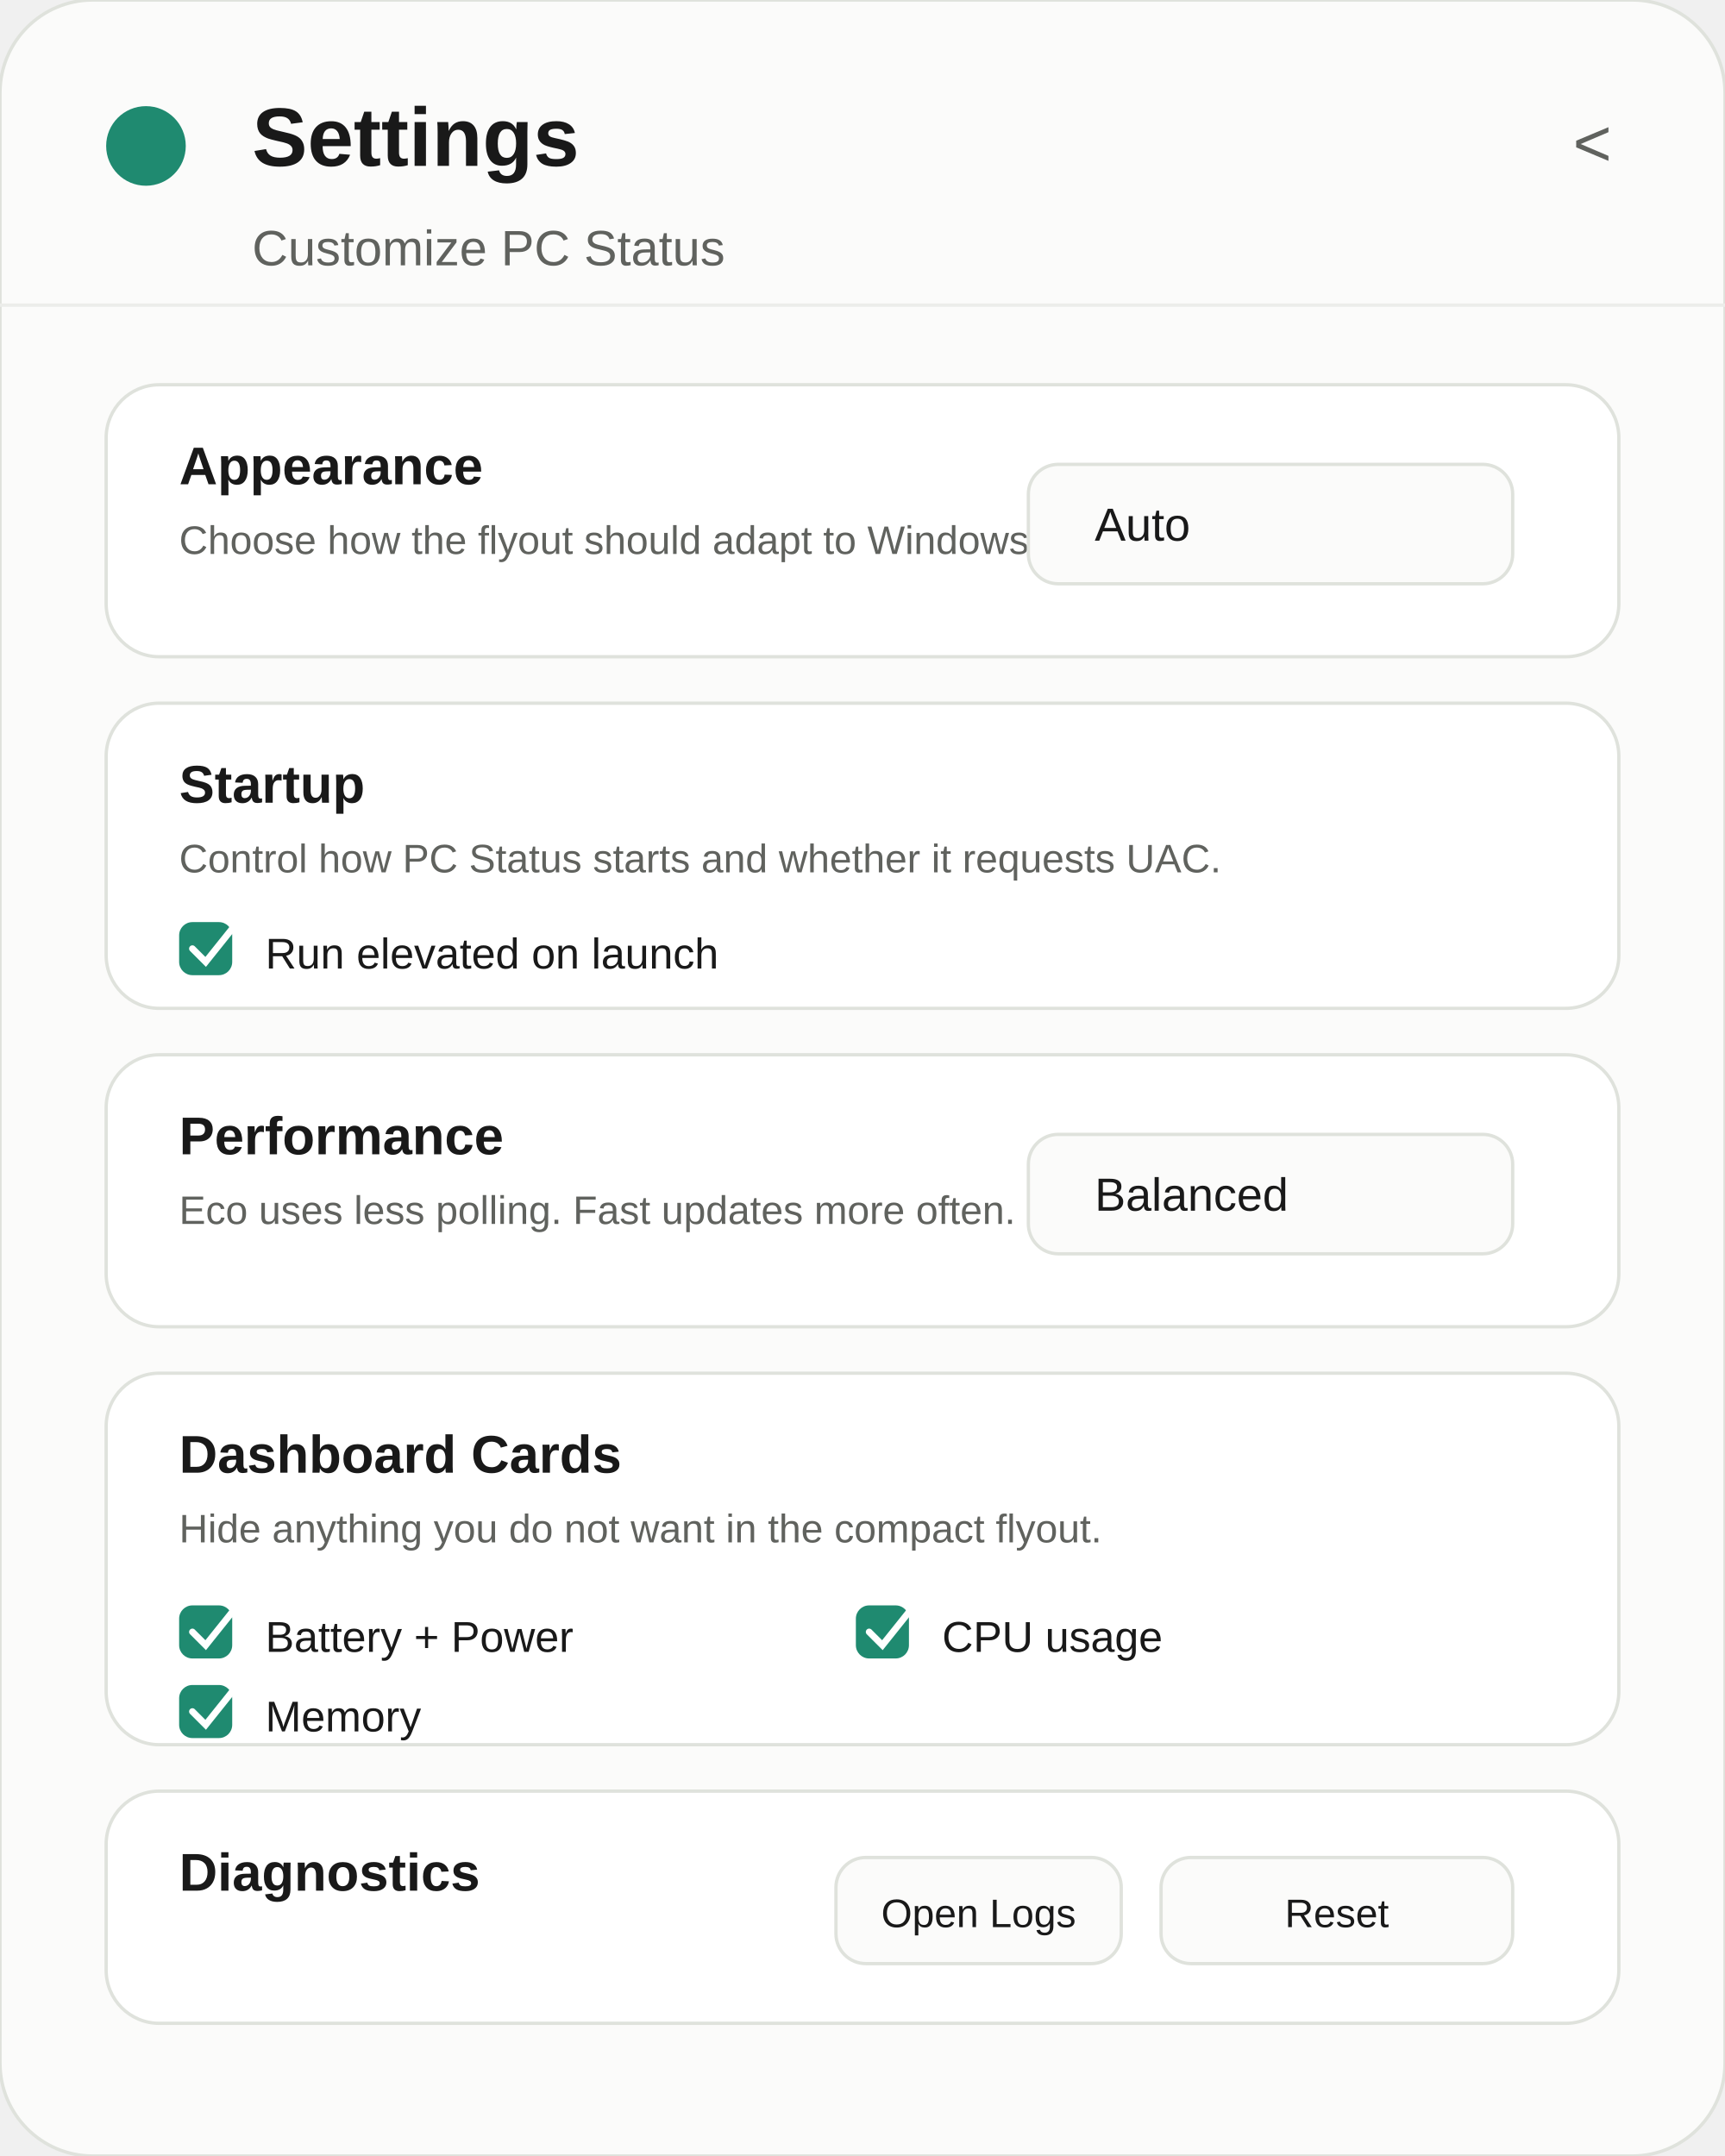
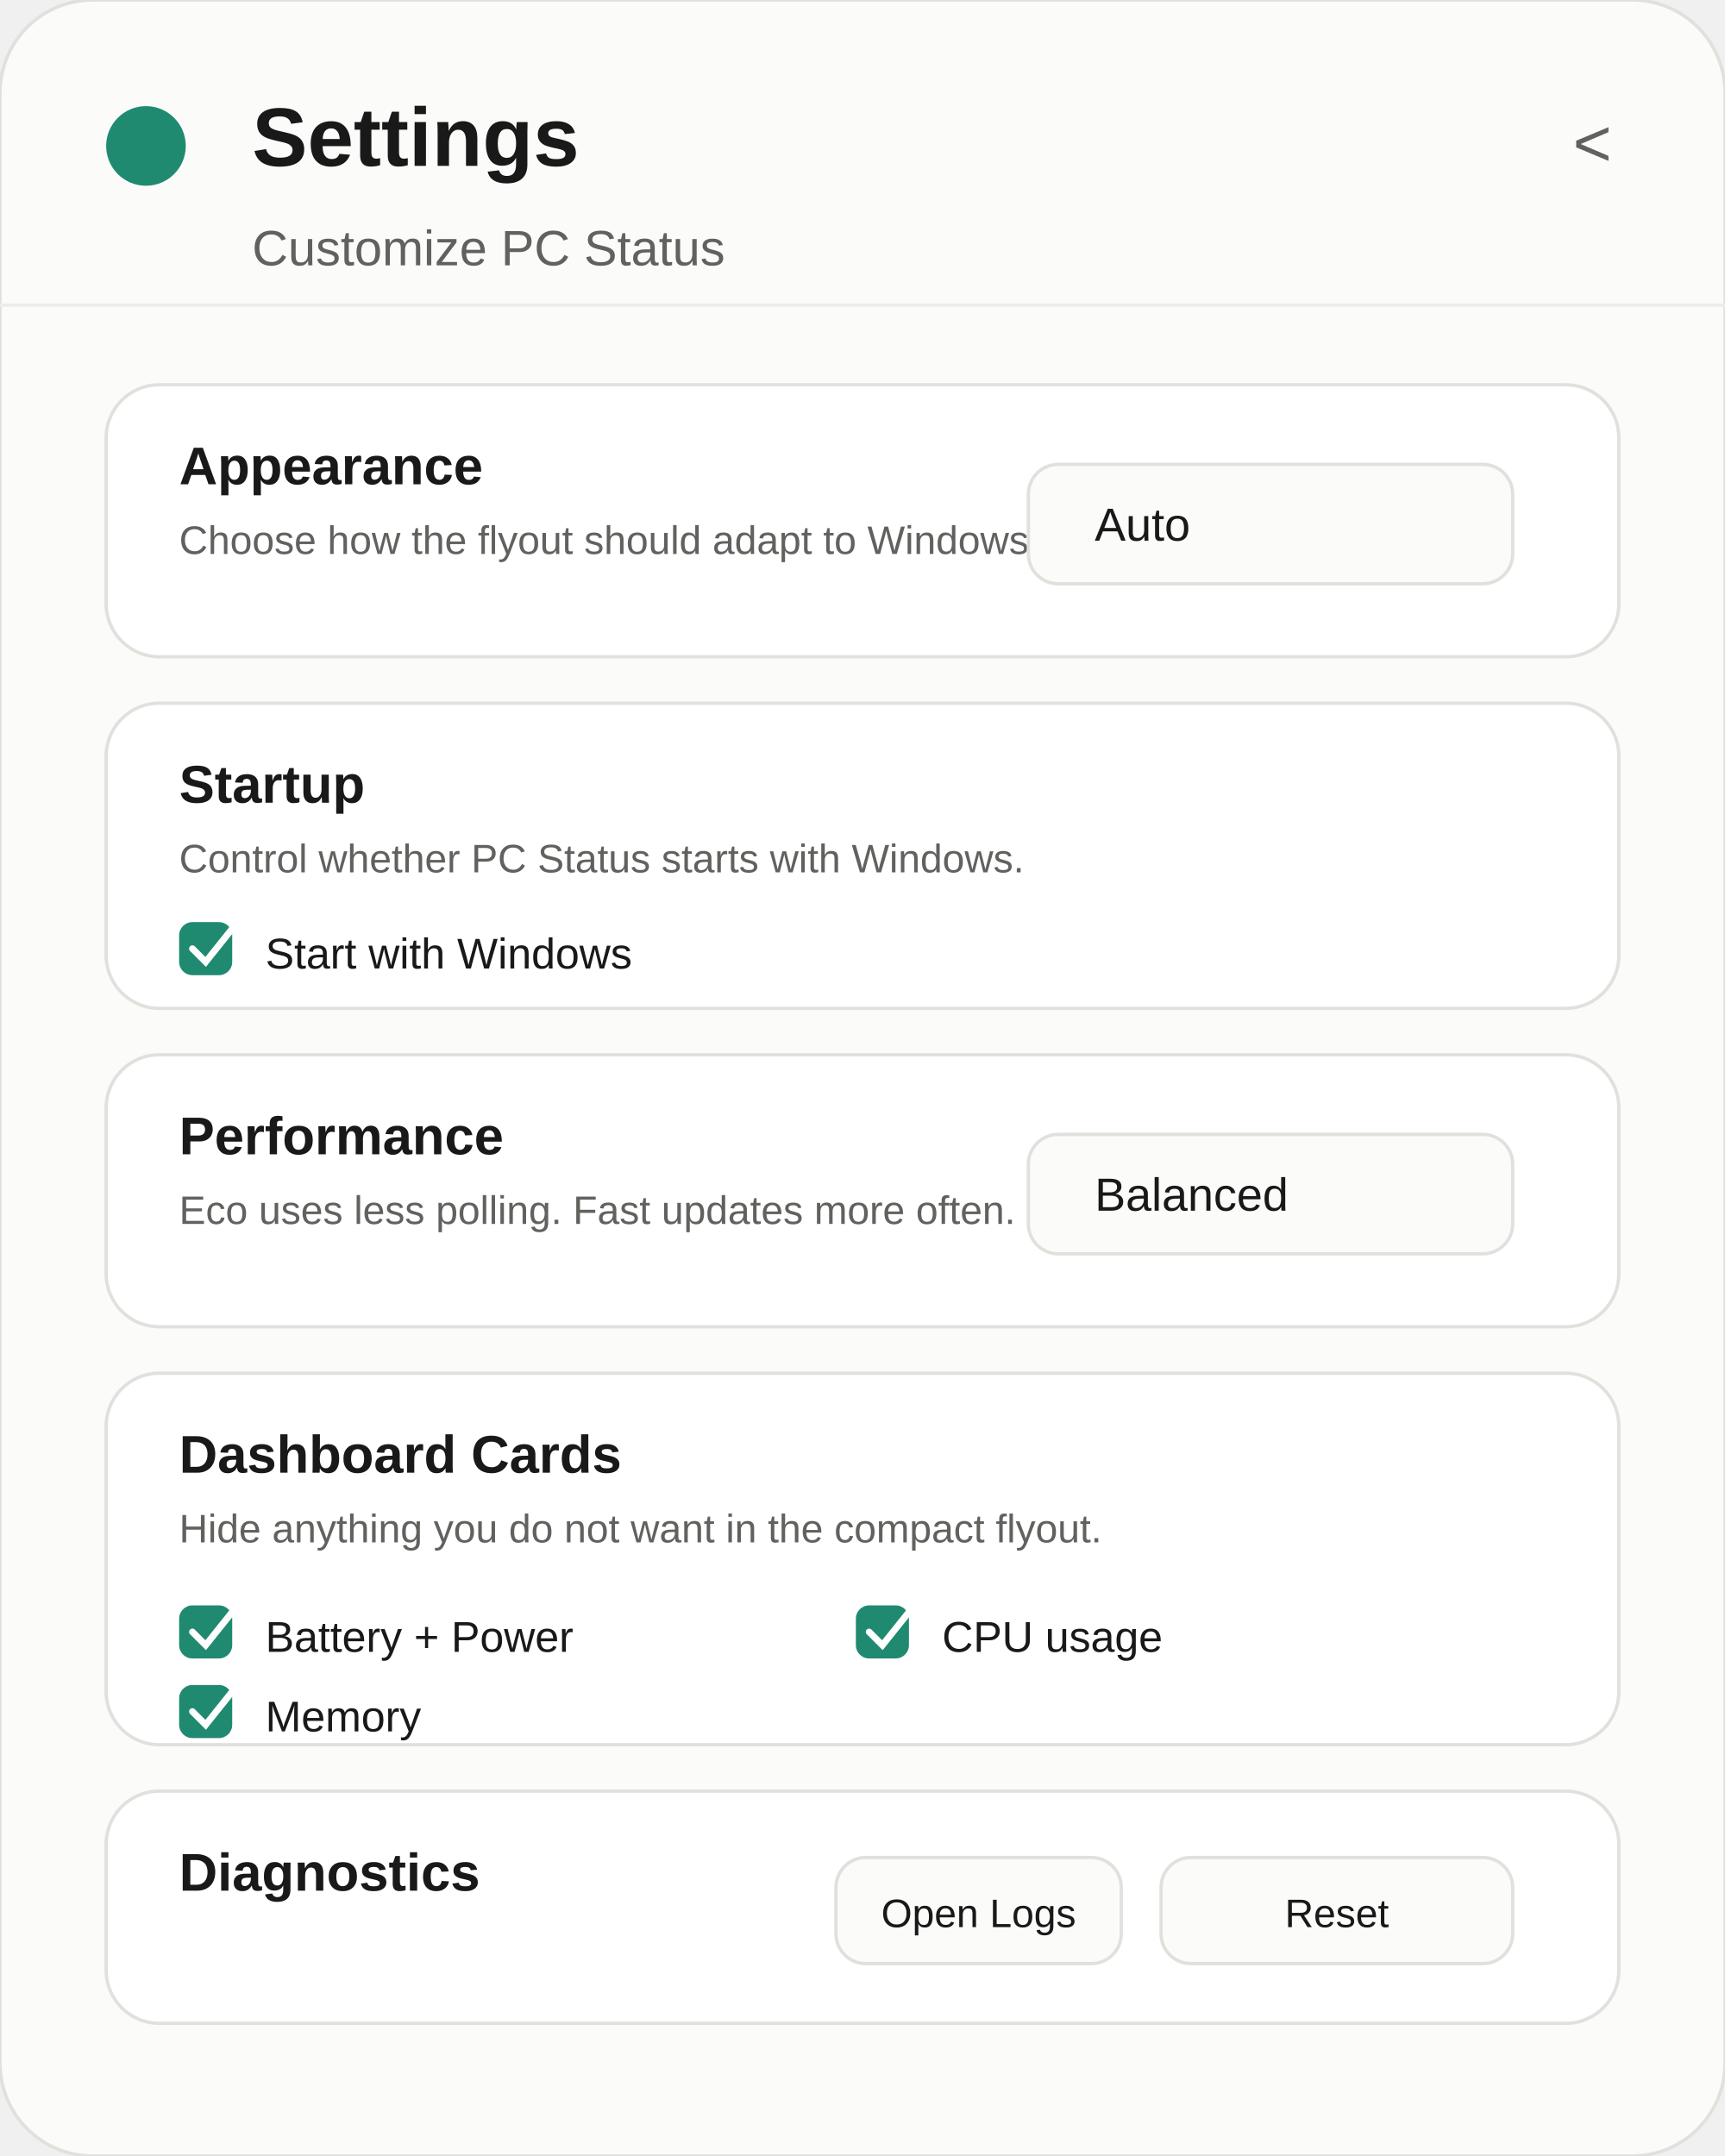
<svg xmlns="http://www.w3.org/2000/svg" width="520" height="650" viewBox="0 0 520 650" role="img" aria-labelledby="title desc">
  <rect width="520" height="650" rx="28" fill="#fbfbfa" stroke="#dfe2dc" />
  <g transform="translate(28 24)">
    <circle cx="16" cy="20" r="12" fill="#1f8a70" />
    <text x="48" y="26" fill="#191919" font-family="Segoe UI, Arial, sans-serif" font-size="25" font-weight="700">Settings</text>
    <text x="48" y="56" fill="#60625e" font-family="Segoe UI, Arial, sans-serif" font-size="15">Customize PC Status</text>
    <text x="452" y="26" fill="#60625e" font-family="Segoe UI, Arial, sans-serif" font-size="20" text-anchor="middle">&lt;</text>
  </g>
  <line x1="0" x2="520" y1="92" y2="92" stroke="#ecedea" />
  <g transform="translate(32 116)">
    <rect width="456" height="82" rx="16" fill="#ffffff" stroke="#dfe2dc" />
    <text x="22" y="30" fill="#191919" font-family="Segoe UI, Arial, sans-serif" font-size="16" font-weight="700">Appearance</text>
    <text x="22" y="51" fill="#60625e" font-family="Segoe UI, Arial, sans-serif" font-size="12">Choose how the flyout should adapt to Windows.</text>
    <rect x="278" y="24" width="146" height="36" rx="9" fill="#fbfbfa" stroke="#dfe2dc" />
    <text x="298" y="47" fill="#191919" font-family="Segoe UI, Arial, sans-serif" font-size="14">Auto</text>
  </g>
  <g transform="translate(32 212)">
    <rect width="456" height="92" rx="16" fill="#ffffff" stroke="#dfe2dc" />
    <text x="22" y="30" fill="#191919" font-family="Segoe UI, Arial, sans-serif" font-size="16" font-weight="700">Startup</text>
-     <text x="22" y="51" fill="#60625e" font-family="Segoe UI, Arial, sans-serif" font-size="12">Control how PC Status starts and whether it requests UAC.</text>
+     <text x="22" y="51" fill="#60625e" font-family="Segoe UI, Arial, sans-serif" font-size="12">Control whether PC Status starts with Windows.</text>
    <rect x="22" y="66" width="16" height="16" rx="4" fill="#1f8a70" />
    <path d="M26 74l4 4 8-10" fill="none" stroke="#ffffff" stroke-width="2" stroke-linecap="round" />
-     <text x="48" y="80" fill="#191919" font-family="Segoe UI, Arial, sans-serif" font-size="13">Run elevated on launch</text>
+     <text x="48" y="80" fill="#191919" font-family="Segoe UI, Arial, sans-serif" font-size="13">Start with Windows</text>
  </g>
  <g transform="translate(32 318)">
    <rect width="456" height="82" rx="16" fill="#ffffff" stroke="#dfe2dc" />
    <text x="22" y="30" fill="#191919" font-family="Segoe UI, Arial, sans-serif" font-size="16" font-weight="700">Performance</text>
    <text x="22" y="51" fill="#60625e" font-family="Segoe UI, Arial, sans-serif" font-size="12">Eco uses less polling. Fast updates more often.</text>
    <rect x="278" y="24" width="146" height="36" rx="9" fill="#fbfbfa" stroke="#dfe2dc" />
    <text x="298" y="47" fill="#191919" font-family="Segoe UI, Arial, sans-serif" font-size="14">Balanced</text>
  </g>
  <g transform="translate(32 414)">
    <rect width="456" height="112" rx="16" fill="#ffffff" stroke="#dfe2dc" />
    <text x="22" y="30" fill="#191919" font-family="Segoe UI, Arial, sans-serif" font-size="16" font-weight="700">Dashboard Cards</text>
    <text x="22" y="51" fill="#60625e" font-family="Segoe UI, Arial, sans-serif" font-size="12">Hide anything you do not want in the compact flyout.</text>
    <g fill="#1f8a70">
      <rect x="22" y="70" width="16" height="16" rx="4" />
      <rect x="226" y="70" width="16" height="16" rx="4" />
      <rect x="22" y="94" width="16" height="16" rx="4" />
    </g>
    <g fill="none" stroke="#ffffff" stroke-width="2" stroke-linecap="round">
      <path d="M26 78l4 4 8-10" />
      <path d="M230 78l4 4 8-10" />
      <path d="M26 102l4 4 8-10" />
    </g>
    <text x="48" y="84" fill="#191919" font-family="Segoe UI, Arial, sans-serif" font-size="13">Battery + Power</text>
    <text x="252" y="84" fill="#191919" font-family="Segoe UI, Arial, sans-serif" font-size="13">CPU usage</text>
    <text x="48" y="108" fill="#191919" font-family="Segoe UI, Arial, sans-serif" font-size="13">Memory</text>
  </g>
  <g transform="translate(32 540)">
    <rect width="456" height="70" rx="16" fill="#ffffff" stroke="#dfe2dc" />
    <text x="22" y="30" fill="#191919" font-family="Segoe UI, Arial, sans-serif" font-size="16" font-weight="700">Diagnostics</text>
    <rect x="220" y="20" width="86" height="32" rx="9" fill="#fbfbfa" stroke="#dfe2dc" />
    <rect x="318" y="20" width="106" height="32" rx="9" fill="#fbfbfa" stroke="#dfe2dc" />
    <text x="263" y="41" fill="#191919" font-family="Segoe UI, Arial, sans-serif" font-size="12" text-anchor="middle">Open Logs</text>
    <text x="371" y="41" fill="#191919" font-family="Segoe UI, Arial, sans-serif" font-size="12" text-anchor="middle">Reset</text>
  </g>
</svg>
